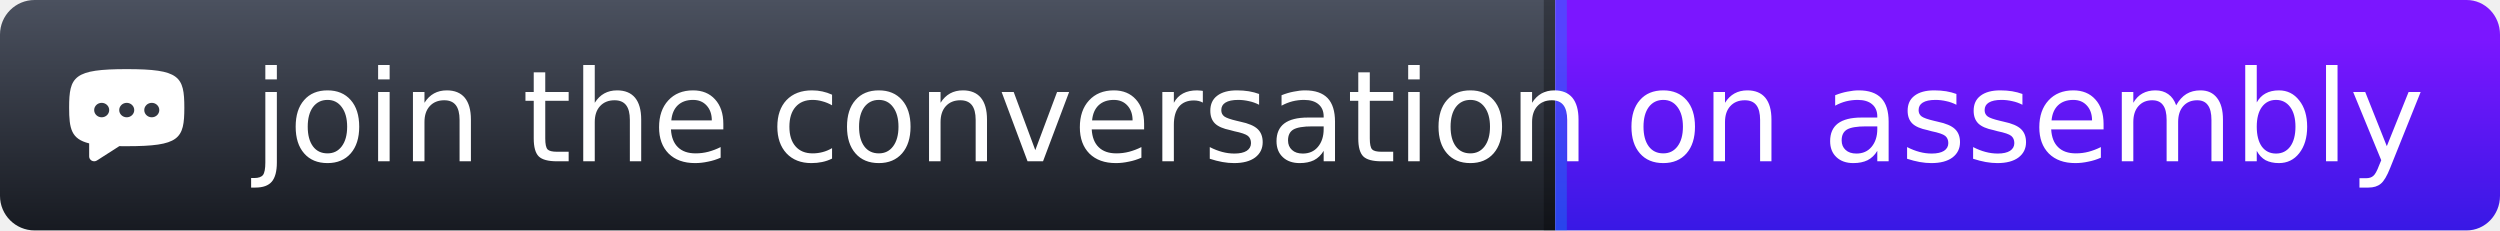
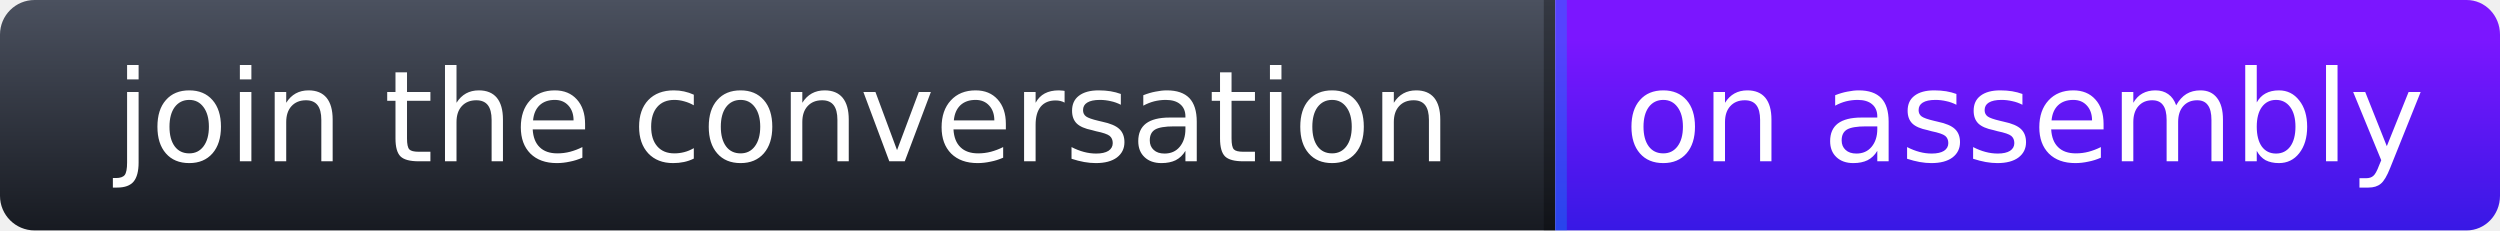
<svg xmlns="http://www.w3.org/2000/svg" width="217" height="20" viewBox="0 0 217 20" version="1.1" xml:space="preserve" style="fill-rule:evenodd;clip-rule:evenodd;stroke-linejoin:round;stroke-miterlimit:1.414;">
  <g id="badge">
    <g id="background">
      <g id="left">
        <path d="M0,3C0,1.343 1.343,0 3,0L135,0L135,20L3,20C1.343,20 0,18.657 0,17L0,3Z" style="fill:url(#_Linear1);fill-rule:nonzero;" />
        <rect x="134" y="0" width="1" height="20" style="fill-opacity:0.3;fill-rule:nonzero;" />
      </g>
      <g id="right">
        <path d="M217,3C217,1.343 215.704,0 214.106,0L135,0L135,20L214.106,20C215.704,20 217,18.657 217,17L217,3Z" style="fill:url(#_Linear2);fill-rule:nonzero;" />
        <rect x="135" y="0" width="1" height="20" style="fill:#03aafb;fill-opacity:0.3;fill-rule:nonzero;" />
      </g>
    </g>
    <g id="foreground" fill="#fff" font-size="11" font-family="DejaVu Sans, Verdana, Geneva, sans-serif">
-       <text x="22" y="14">join the conversation</text>
+       <text x="10" y="14">join the conversation</text>
      <text x="141" y="14">on assembly</text>
-       <path id="icon" d="M16,9.345C16,12.063 15.583,12.69 11,12.69C10.881,12.69 10.764,12.69 10.65,12.689C10.55,12.688 10.452,12.687 10.356,12.685C10.355,12.685 10.355,12.685 10.355,12.686L8.415,13.929C8.126,14.114 7.739,13.915 7.739,13.581L7.739,12.447C7.739,12.446 7.738,12.445 7.737,12.445C6.191,12.067 6,11.185 6,9.345C6,6.627 6.417,6 11,6C15.583,6 16,6.627 16,9.345ZM8.826,10.181C9.186,10.181 9.478,9.9 9.478,9.554C9.478,9.208 9.186,8.927 8.826,8.927C8.466,8.927 8.174,9.208 8.174,9.554C8.174,9.9 8.466,10.181 8.826,10.181ZM13.174,10.181C13.534,10.181 13.826,9.9 13.826,9.554C13.826,9.208 13.534,8.927 13.174,8.927C12.814,8.927 12.522,9.208 12.522,9.554C12.522,9.9 12.814,10.181 13.174,10.181ZM11.652,9.554C11.652,9.9 11.36,10.181 11,10.181C10.64,10.181 10.348,9.9 10.348,9.554C10.348,9.208 10.64,8.927 11,8.927C11.36,8.927 11.652,9.208 11.652,9.554Z" />
    </g>
  </g>
  <defs>
    <linearGradient id="_Linear1" x1="0" y1="0" x2="1" y2="0" gradientUnits="userSpaceOnUse" gradientTransform="matrix(1.22465e-15,20,-20,1.22465e-15,135,-1.22465e-15)">
      <stop offset="0" style="stop-color:#4b515f;stop-opacity:1" />
      <stop offset="1" style="stop-color:#171a21;stop-opacity:1" />
    </linearGradient>
    <linearGradient id="_Linear2" x1="0" y1="0" x2="1" y2="0" gradientUnits="userSpaceOnUse" gradientTransform="matrix(0.0180038,20,-20.7595,0.0173451,134.707,0.0532792)">
      <stop offset="0" style="stop-color:#7b16ff;stop-opacity:1" />
      <stop offset="0.17" style="stop-color:#7b16ff;stop-opacity:1" />
      <stop offset="1" style="stop-color:#3818e5;stop-opacity:1" />
    </linearGradient>
  </defs>
</svg>
